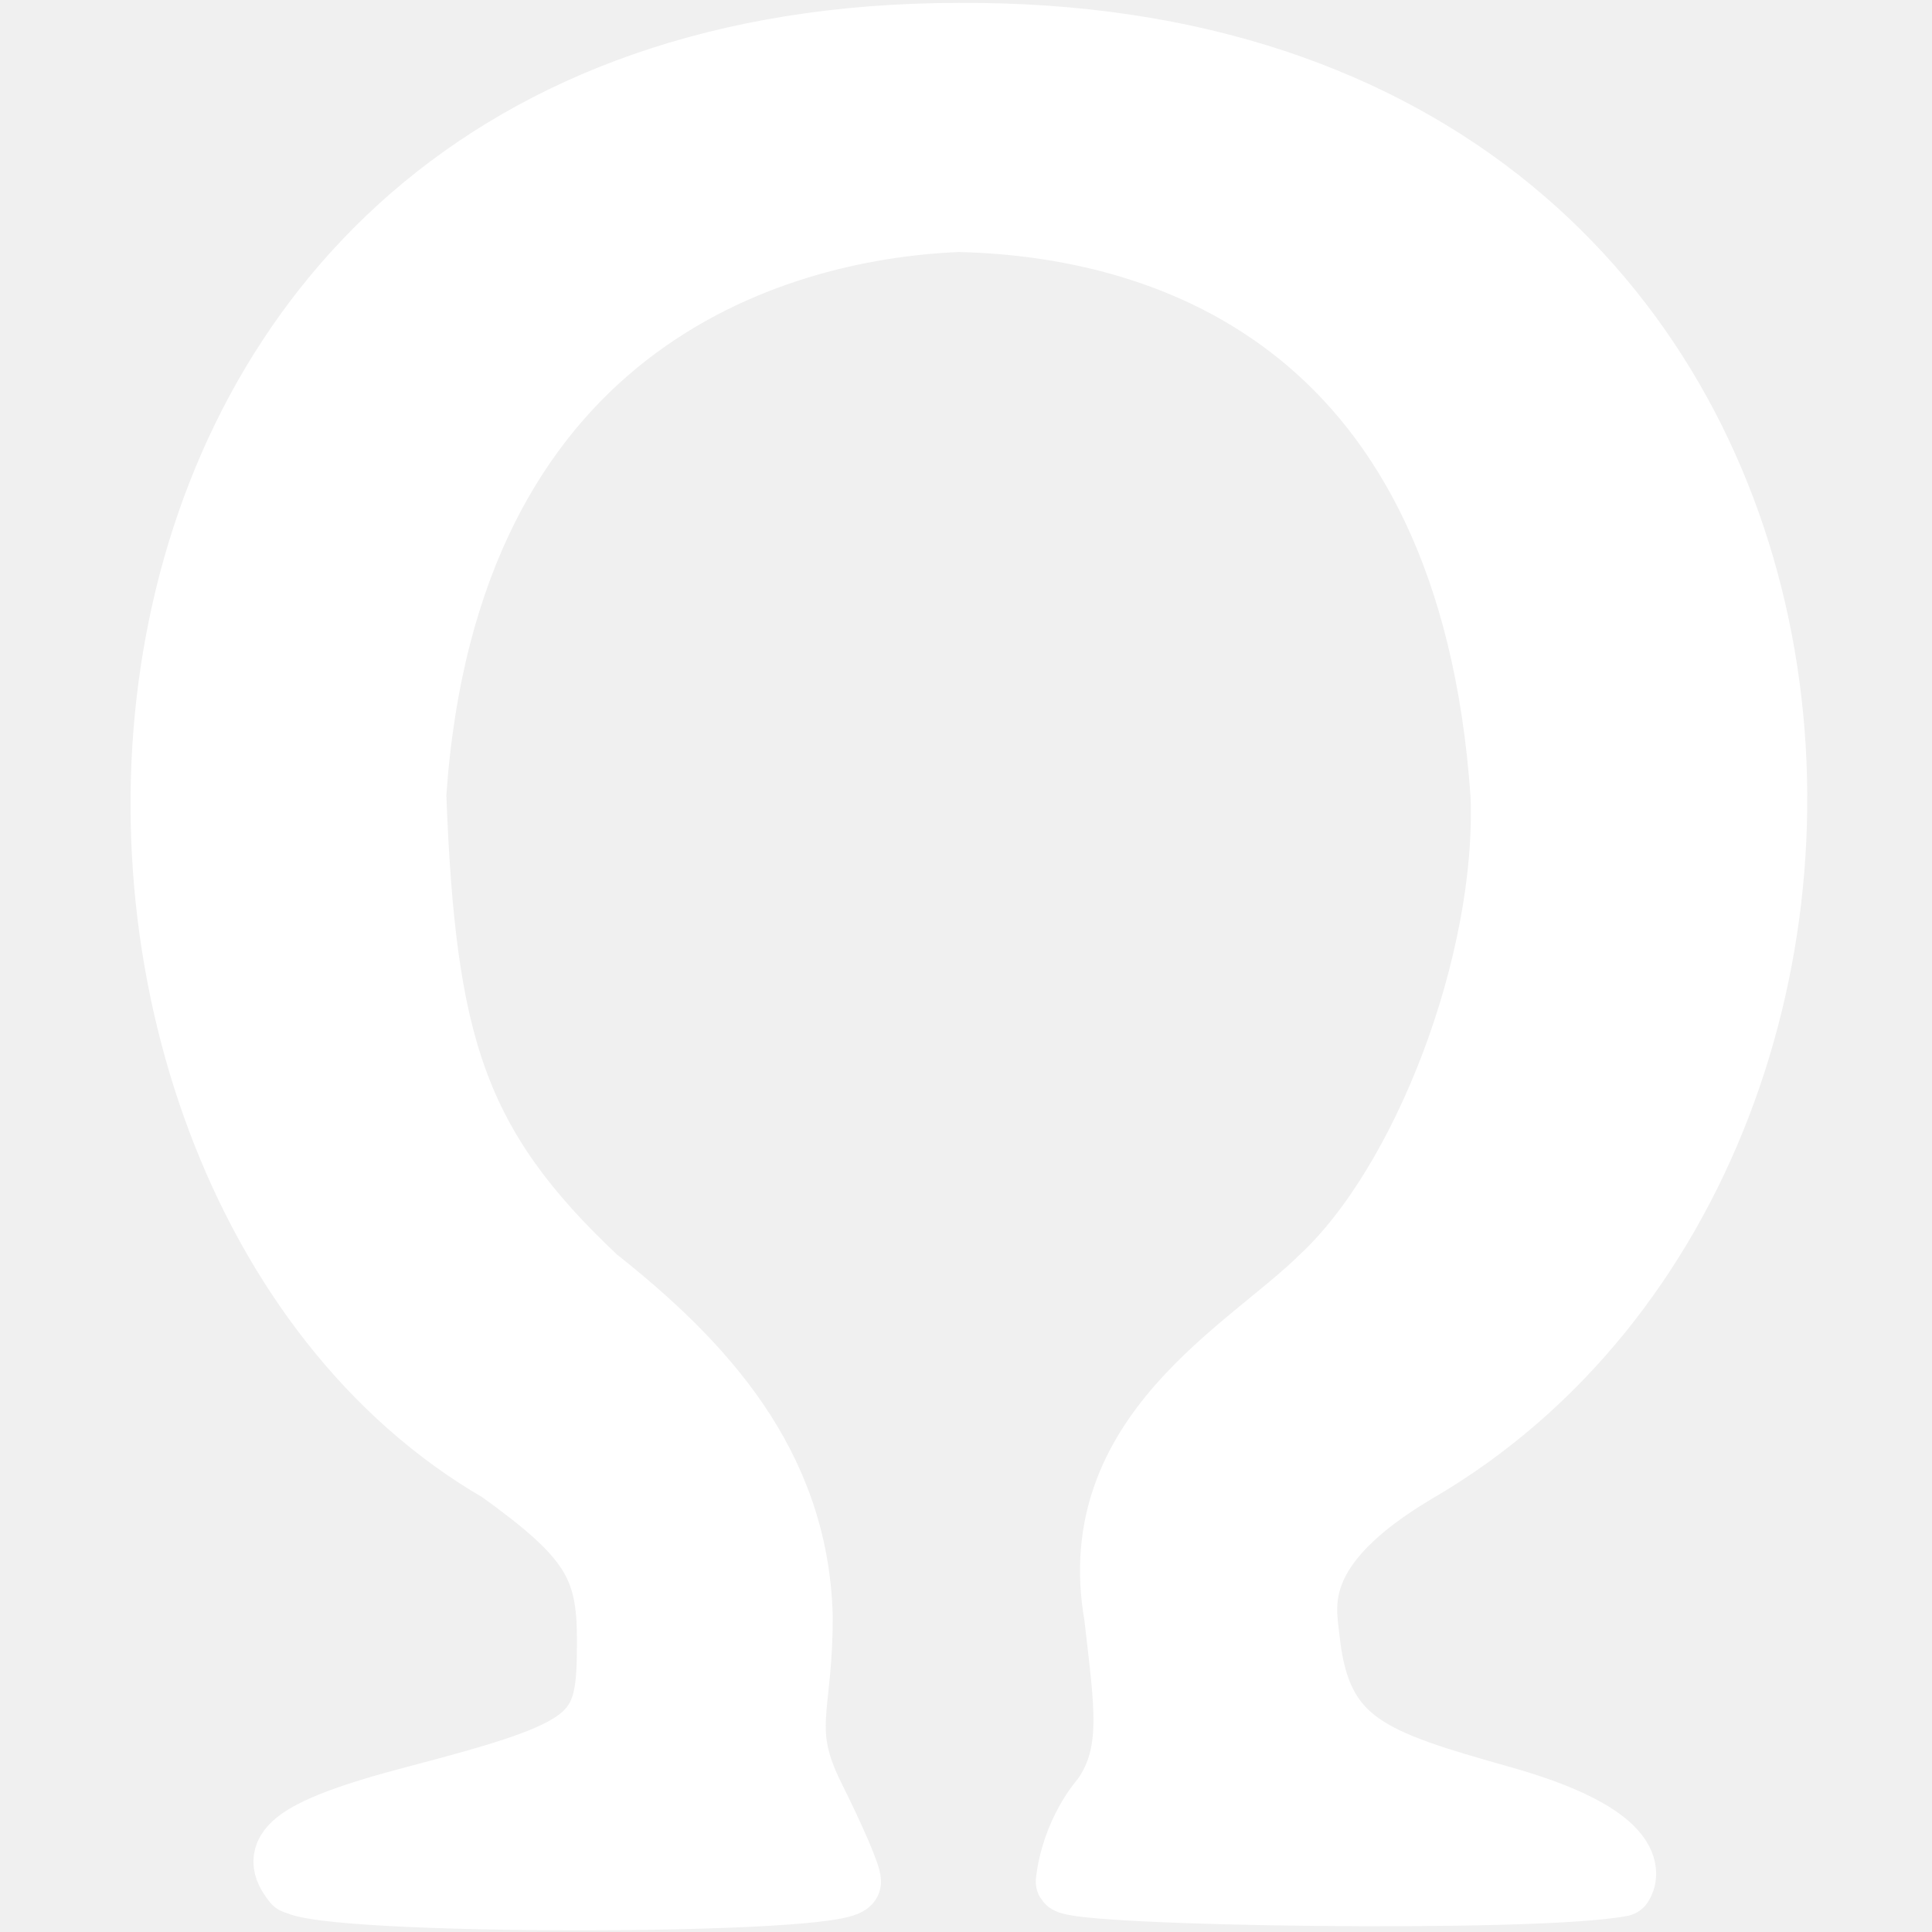
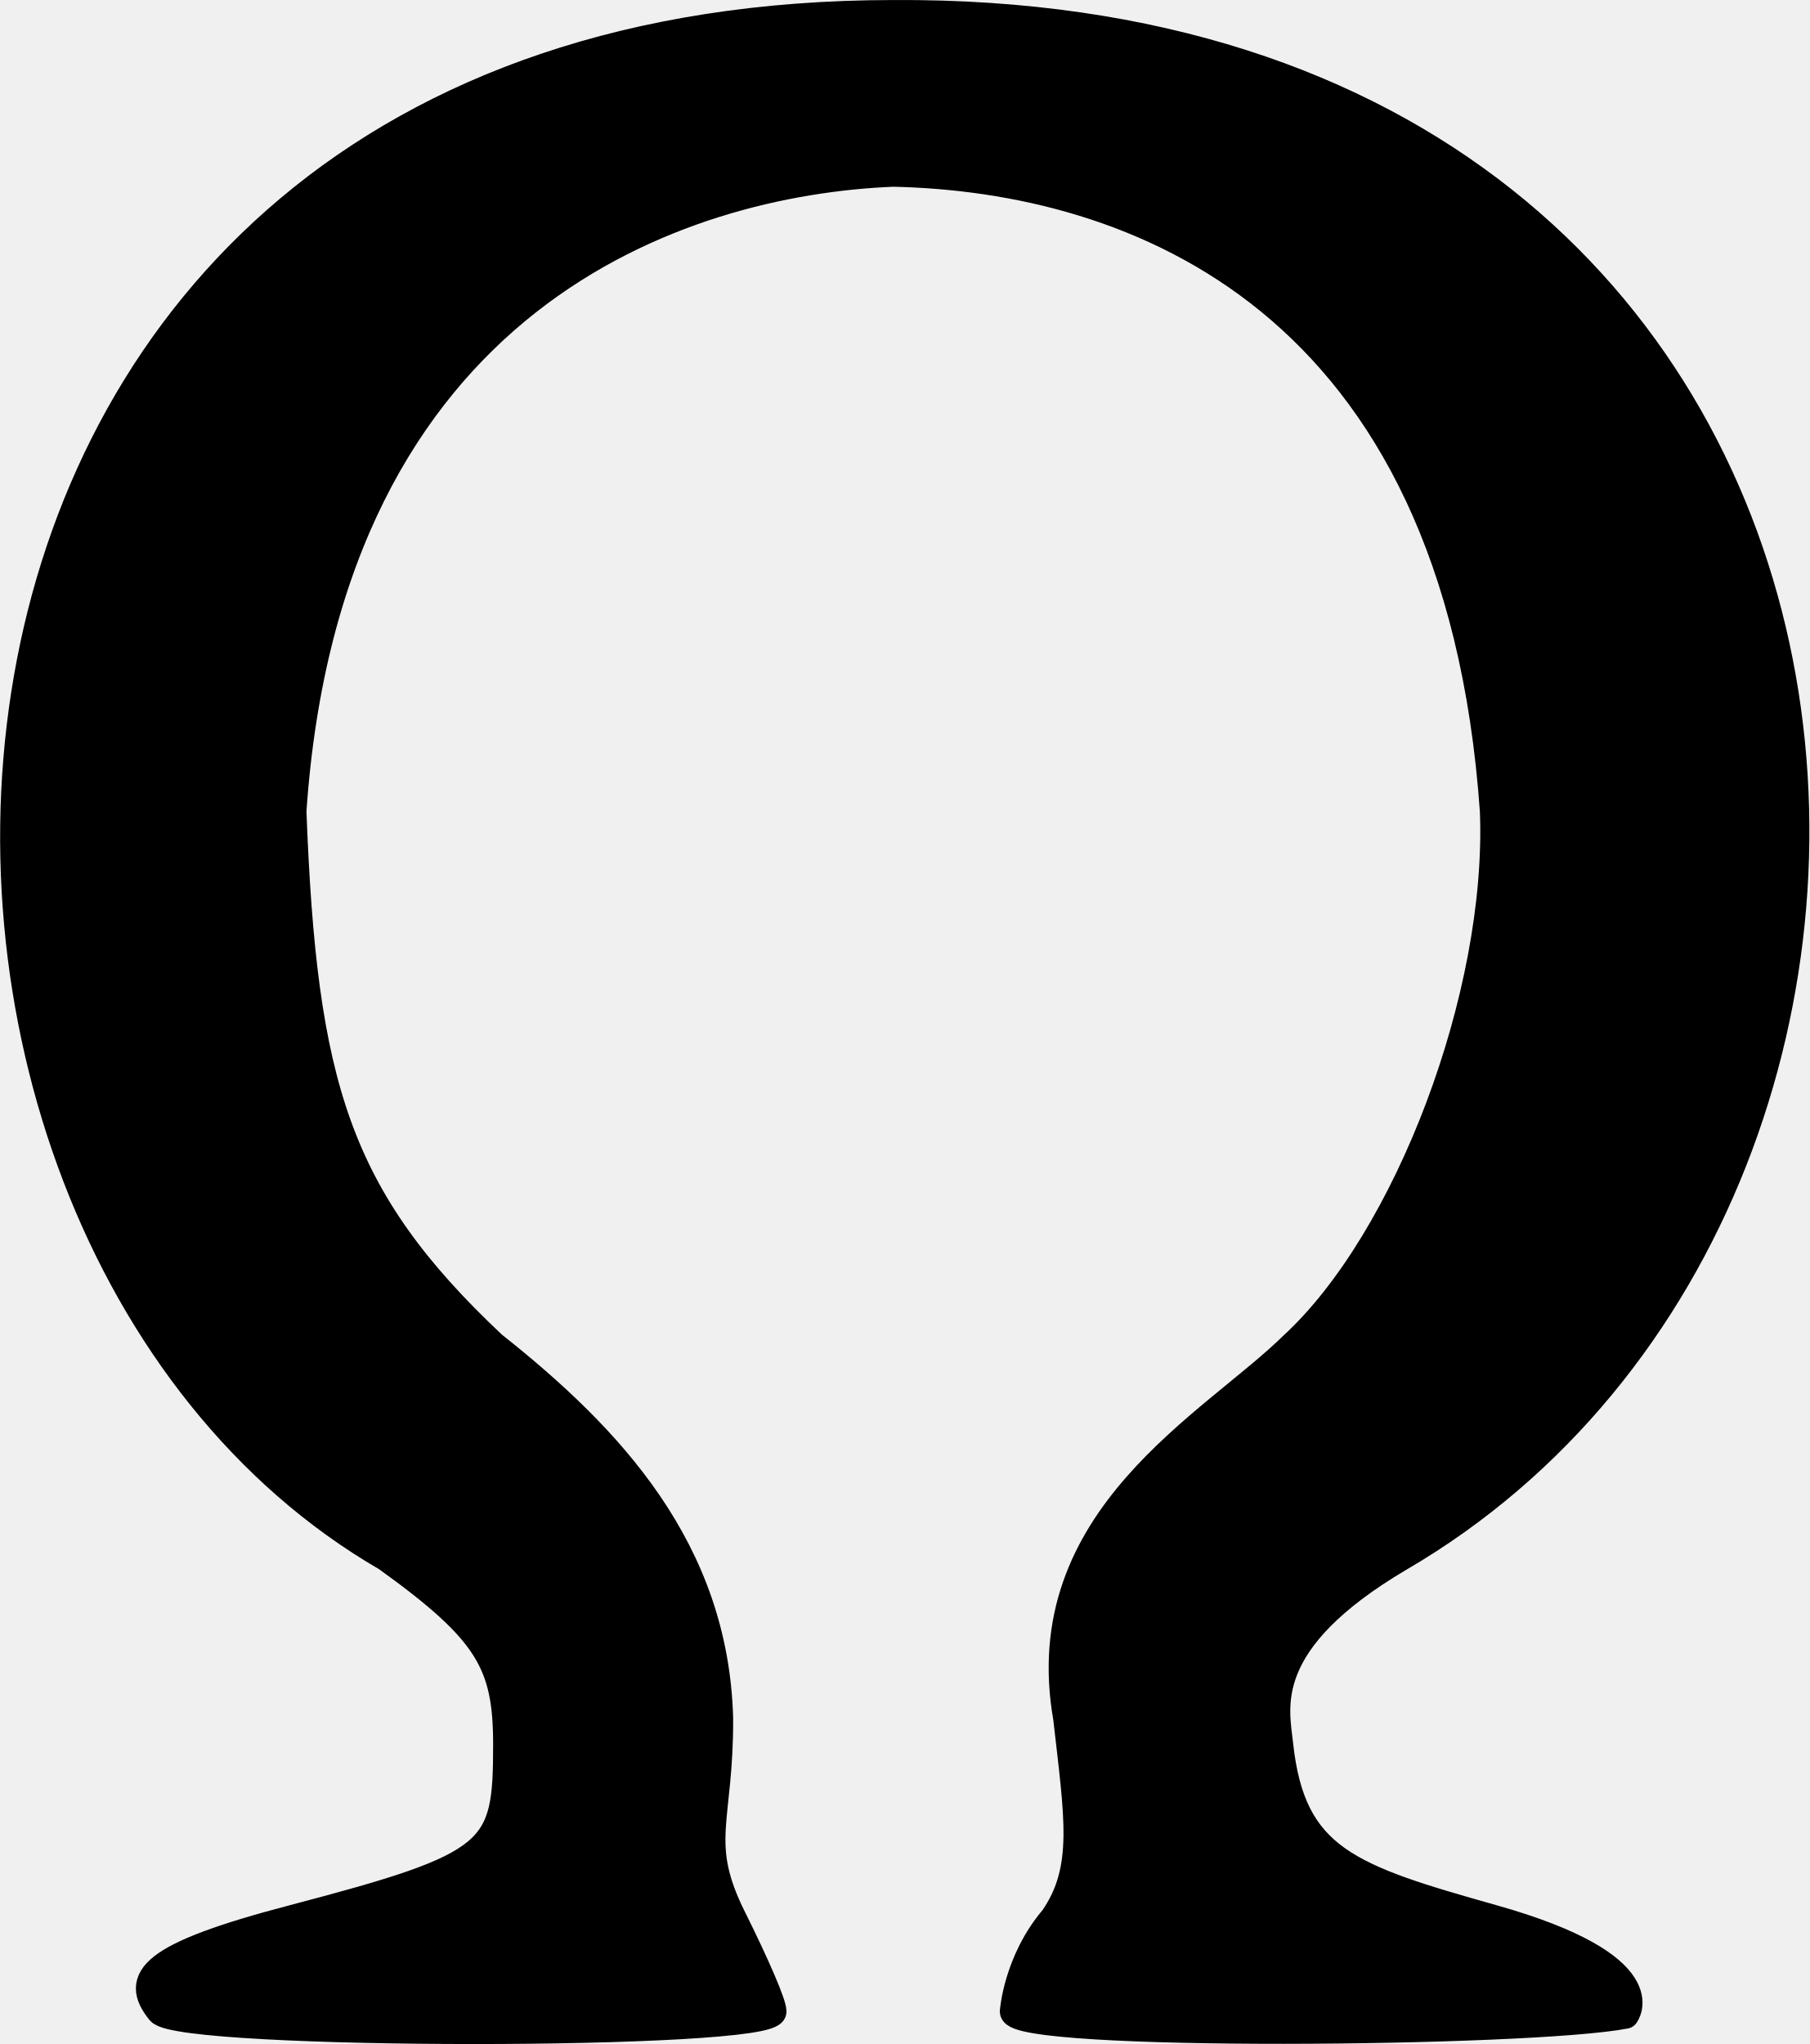
- <svg xmlns="http://www.w3.org/2000/svg" width="16mm" height="16mm" viewBox="0 0 16 16" version="1.1" id="svg846">
+ <svg xmlns="http://www.w3.org/2000/svg" width="13.569mm" height="15.327mm" viewBox="0 0 13.569 15.327" version="1.1" id="svg846">
  <defs id="defs840" />
-   <g id="layer1" transform="translate(0,-281)">
-     <g id="g1418" transform="translate(0.09013451,-0.1169304)">
-       <path d="M 2.347,296.708 C 2.15,296.464 2.262,296.284 3.347,296 c 1.532,-0.402 1.6,-0.492 1.6,-1.3 0,-0.608 -0.134,-0.849 -0.9,-1.4 -4.295,-2.487 -4.098,-11.894 3.8,-11.9 7.882,-0.049 8.514,9.151 3.8,11.9 -1.063,0.627 -0.931,1.118 -0.9,1.4 0.093,0.857 0.522,0.996 1.6,1.3 1.279,0.361 0.992,0.729 0.992,0.729 -0.717,0.139 -4.53,0.08 -4.592,-0.029 0,0 0.026,-0.377 0.3,-0.7 0.256,-0.369 0.183,-0.764 0.1,-1.5 -0.265,-1.506 1.092,-2.201 1.7,-2.8 0.855,-0.79 1.554,-2.62 1.5,-4 -0.269,-3.858 -2.705,-4.716 -4.5,-4.755 -1.575,0.064 -4.236,0.885 -4.5,4.755 0.078,2.047 0.324,2.894 1.5,4 0.886,0.701 1.665,1.54 1.7,2.8 0.004,0.78 -0.185,0.929 0.1,1.5 0.176,0.353 0.3,0.641 0.3,0.7 0,0.192 -4.444,0.192 -4.6,0 z" style="fill:#ffffff;fill-opacity:1;fill-rule:nonzero;stroke:#ffffff;stroke-width:0.518;stroke-linecap:round;stroke-linejoin:round;stroke-miterlimit:4;stroke-dasharray:none;stroke-opacity:1" id="path3518" />
-     </g>
+   <g id="layer1" transform="translate(-1.23998,-281.4998)">
+     <path d="m 2.438,296.583 c -0.196,-0.244 -0.085,-0.416 1,-0.7 1.532,-0.402 1.6,-0.492 1.6,-1.3 0,-0.608 -0.134,-0.849 -0.9,-1.4 -4.295,-2.487 -4.098,-11.578 3.8,-11.583 7.882,-0.049 8.514,8.834 3.8,11.583 -1.063,0.627 -0.931,1.118 -0.9,1.4 0.093,0.857 0.522,0.996 1.6,1.3 1.279,0.361 0.992,0.729 0.992,0.729 -0.717,0.139 -4.592,0.173 -4.592,-0.029 0,0 0.026,-0.377 0.3,-0.7 0.256,-0.369 0.183,-0.764 0.1,-1.5 -0.265,-1.506 1.092,-2.201 1.7,-2.8 0.855,-0.79 1.554,-2.62 1.5,-4 -0.269,-3.858 -2.705,-4.744 -4.5,-4.783 -1.575,0.064 -4.236,0.913 -4.5,4.783 0.078,2.047 0.324,2.894 1.5,4 0.886,0.701 1.665,1.54 1.7,2.8 0.004,0.78 -0.185,0.929 0.1,1.5 0.176,0.353 0.3,0.641 0.3,0.7 0,0.192 -4.444,0.192 -4.6,0 z" style="fill:#000000;fill-opacity:1;fill-rule:nonzero;stroke:#000000;stroke-width:0.2;stroke-linecap:round;stroke-linejoin:round;stroke-miterlimit:4;stroke-dasharray:none;stroke-opacity:1" id="path3518" />
  </g>
</svg>
